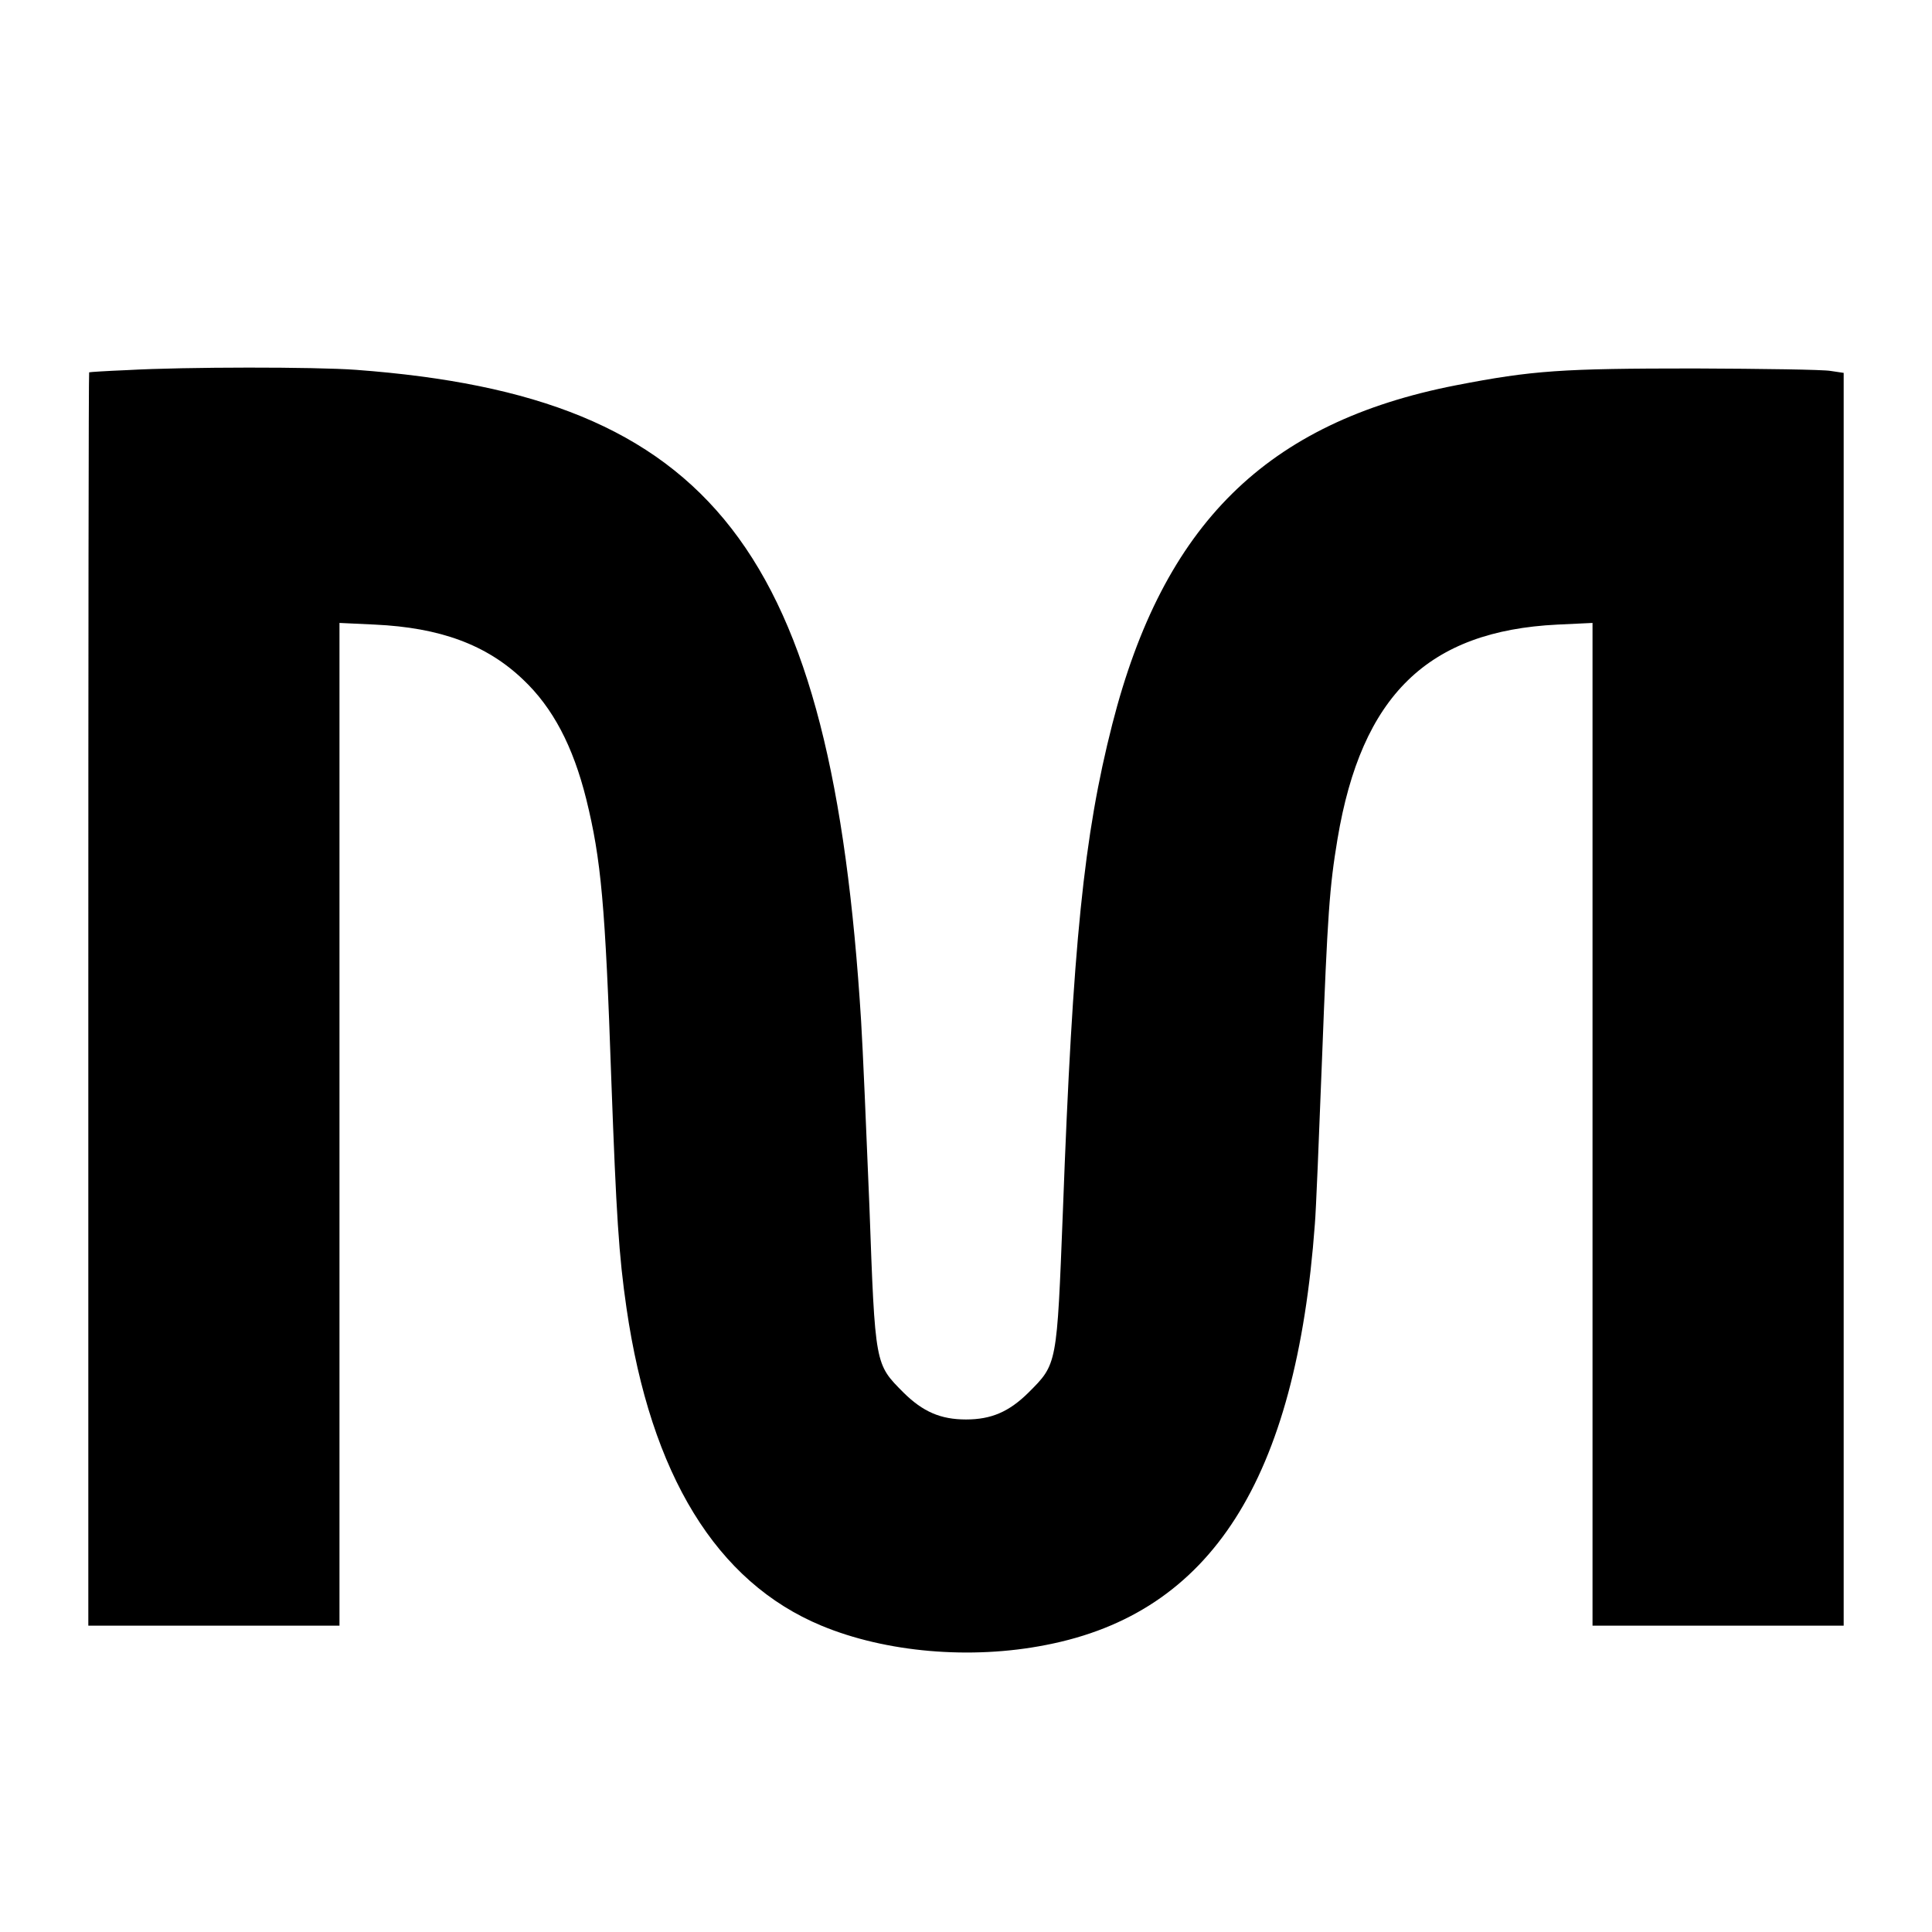
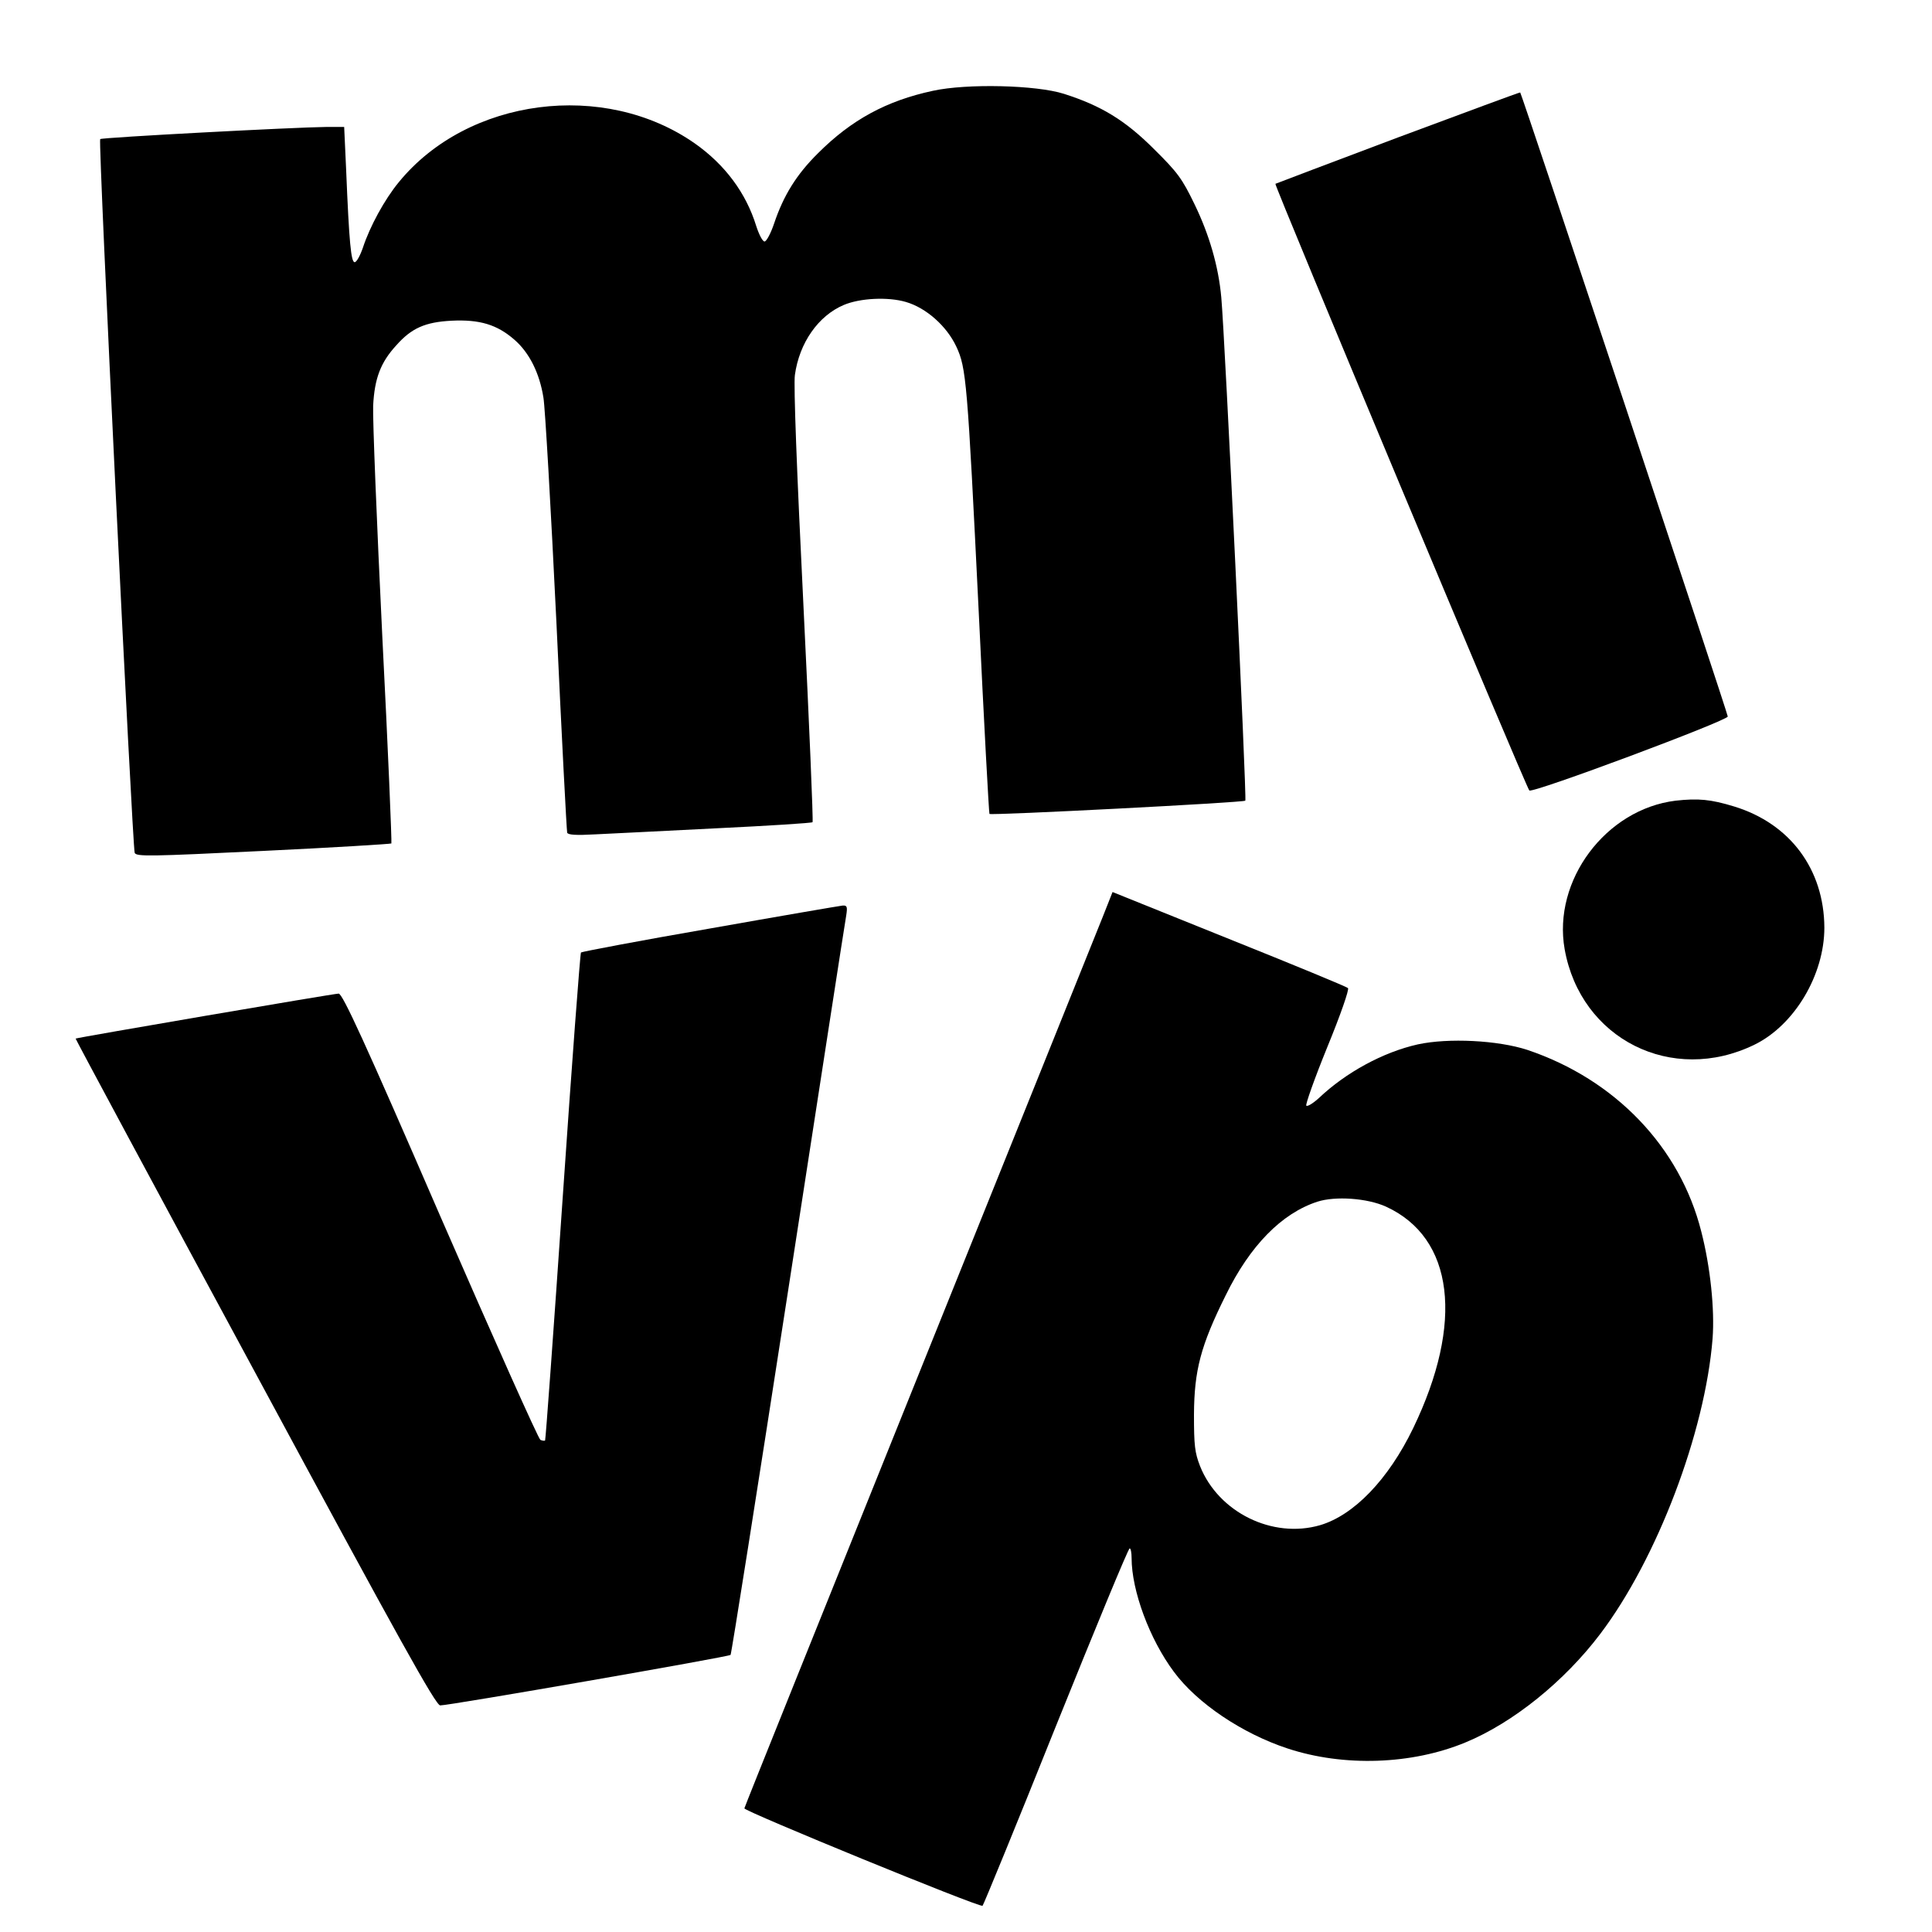
<svg xmlns="http://www.w3.org/2000/svg" version="1.0" width="700pt" height="700pt" viewBox="0 0 700 700" preserveAspectRatio="xMidYMid meet">
  <g transform="translate(0,700) scale(0.1,-0.1)" fill="#000000" stroke="none">
-     <path d="M460 5659 c-74 -3 -136 -7 -137 -8 -2 0 -3 -1022 -3 -2271 l0 -2270 455 0 455 0 0 1817 0 1816 128 -6 c237 -11 405 -73 537 -199 108 -102 181 -241 229 -433 54 -219 69 -381 91 -1020 18 -488 27 -633 55 -825 88 -604 326 -992 706 -1150 233 -97 541 -124 814 -70 598 116 906 598 974 1525 4 44 15 314 26 600 20 523 27 621 56 795 87 520 327 754 797 777 l127 6 0 -1816 0 -1817 455 0 455 0 0 2269 0 2270 -47 7 c-27 5 -248 8 -493 9 -482 0 -587 -7 -865 -61 -686 -134 -1060 -503 -1245 -1228 -103 -404 -143 -794 -179 -1766 -22 -558 -20 -551 -125 -656 -70 -69 -134 -97 -226 -97 -92 0 -156 28 -226 97 -104 105 -103 95 -124 676 -11 272 -24 574 -30 670 -106 1709 -536 2264 -1830 2360 -148 11 -617 11 -830 -1z" />
+     <path d="M3380 6671 c-168 -36 -295 -105 -416 -226 -78 -77 -125 -153 -159 -254 -12 -36 -28 -66 -35 -66 -7 0 -20 25 -30 56 -37 120 -113 222 -222 299 -328 230 -823 166 -1073 -140 -52 -63 -105 -161 -130 -237 -10 -29 -23 -53 -30 -53 -13 0 -20 69 -31 338 l-7 152 -66 0 c-111 -1 -812 -38 -818 -44 -8 -7 117 -2566 125 -2586 6 -14 55 -13 466 7 252 12 461 25 464 27 2 3 -12 342 -33 753 -20 411 -35 786 -33 833 5 99 27 157 84 219 55 62 104 84 200 89 102 5 165 -14 228 -69 54 -47 91 -121 105 -210 6 -35 27 -401 47 -814 19 -412 37 -755 39 -762 3 -8 32 -10 102 -6 54 3 252 12 440 22 188 9 344 19 347 22 3 3 -12 356 -33 785 -24 485 -36 800 -31 835 16 117 85 215 177 254 59 25 160 30 225 11 73 -21 148 -87 183 -162 36 -77 40 -124 81 -959 19 -401 37 -731 39 -734 6 -6 919 41 927 48 6 6 -74 1682 -87 1823 -10 113 -44 229 -97 338 -45 93 -61 115 -147 200 -104 104 -191 157 -326 200 -100 32 -352 38 -475 11z" />
+     <path d="M5065 6502 c-242 -91 -442 -167 -444 -168 -5 -4 908 -2186 920 -2198 10 -12 719 253 719 268 0 12 -747 2257 -752 2261 -2 1 -201 -73 -443 -163z" />
+     <path d="M6071 4099 c-253 -31 -446 -289 -402 -538 58 -326 389 -492 688 -346 145 71 253 253 253 424 -1 211 -124 377 -327 439 -85 26 -130 30 -212 21z" />
+     <path d="M3995 3677 c-20 -51 -320 -795 -666 -1655 -346 -860 -631 -1568 -632 -1574 -2 -10 852 -360 863 -353 3 2 123 294 265 649 143 355 263 646 268 646 4 0 7 -16 7 -35 0 -118 65 -294 153 -412 84 -114 248 -224 412 -278 203 -67 450 -59 645 22 172 71 358 221 488 393 206 272 380 731 407 1070 8 105 -8 260 -41 388 -77 306 -312 551 -630 658 -107 35 -286 44 -397 20 -125 -28 -260 -101 -359 -195 -21 -19 -41 -31 -45 -27 -4 3 30 99 76 212 48 117 80 209 75 214 -5 5 -199 85 -431 178 l-422 170 -36 -91z m1027 -1049 c246 -113 283 -420 98 -803 -90 -186 -215 -315 -337 -351 -172 -50 -368 46 -435 214 -19 49 -22 74 -22 187 1 160 24 249 115 432 88 180 203 297 332 339 65 21 181 13 249 -18z" />
+     <path d="M2573 3636 c-254 -44 -464 -84 -468 -87 -3 -4 -33 -402 -66 -885 -33 -483 -62 -880 -64 -883 -2 -2 -10 -1 -17 2 -7 3 -170 368 -363 811 -275 635 -354 806 -368 806 -17 0 -951 -160 -953 -163 -1 -1 291 -545 650 -1209 528 -979 655 -1207 671 -1207 29 -1 1046 176 1052 183 3 3 97 598 209 1323 112 725 206 1335 210 1356 5 32 3 37 -13 36 -10 -1 -226 -38 -480 -83z" />
  </g>
</svg>
